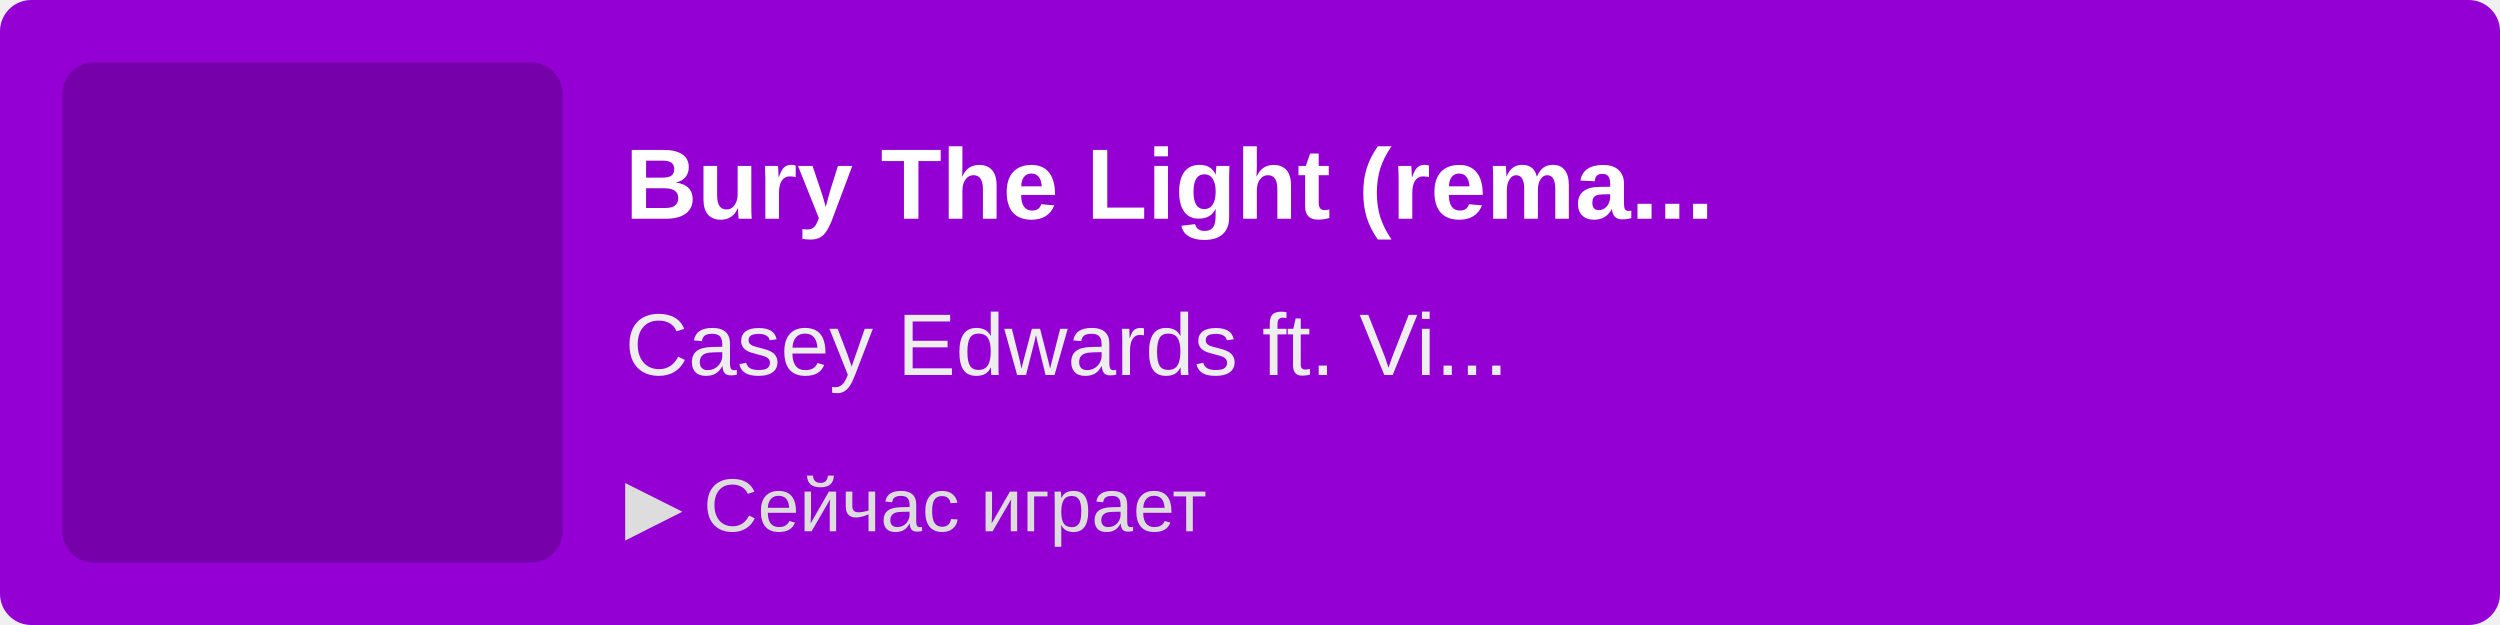
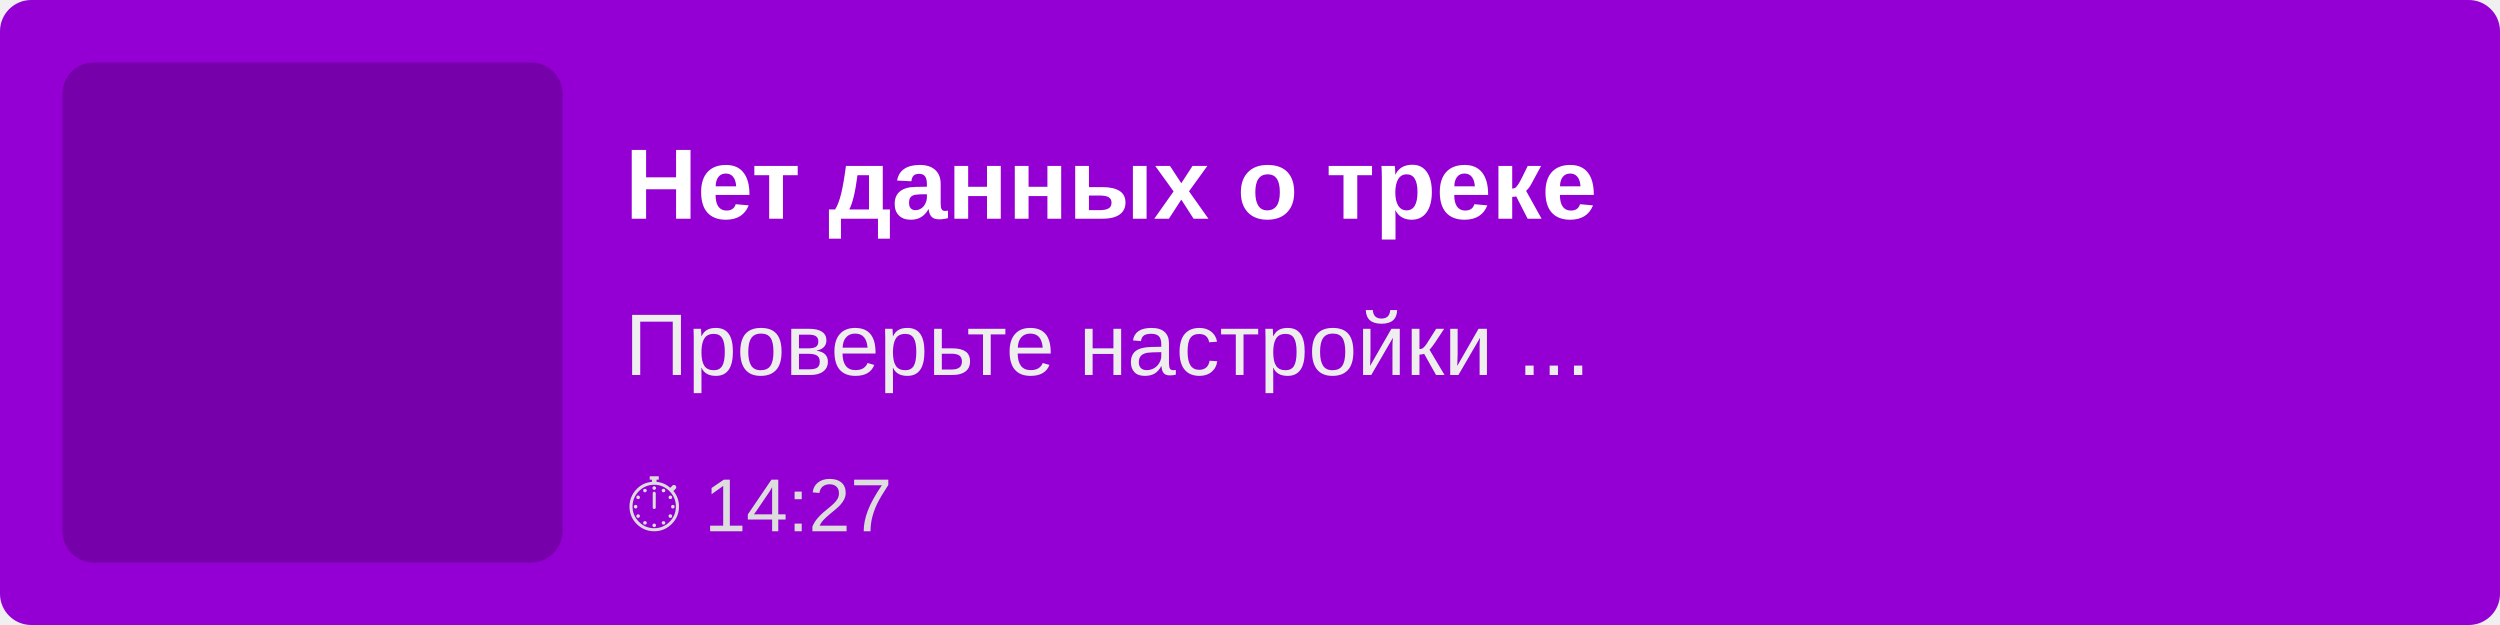
<svg xmlns="http://www.w3.org/2000/svg" width="400" height="100">
  <rect width="100%" height="100%" fill="#9400D3" rx="5" />
  <rect x="10" y="10" width="80" height="80" fill="rgba(0,0,0,0.2)" rx="5" />
  <text x="100" y="35" font-family="Arial, sans-serif" font-size="16" fill="white" font-weight="bold">
-         Bury The Light (rema...
+         Нет данных о треке
    </text>
  <text x="100" y="60" font-family="Arial, sans-serif" font-size="14" fill="#EEE">
-         Casey Edwards ft. Vi...
+         Проверьте настройки ...
    </text>
  <text x="100" y="85" font-family="Arial, sans-serif" font-size="12" fill="#DDD">
-         ▶ Сейчас играет
+         ⏱ 14:27
    </text>
</svg>
